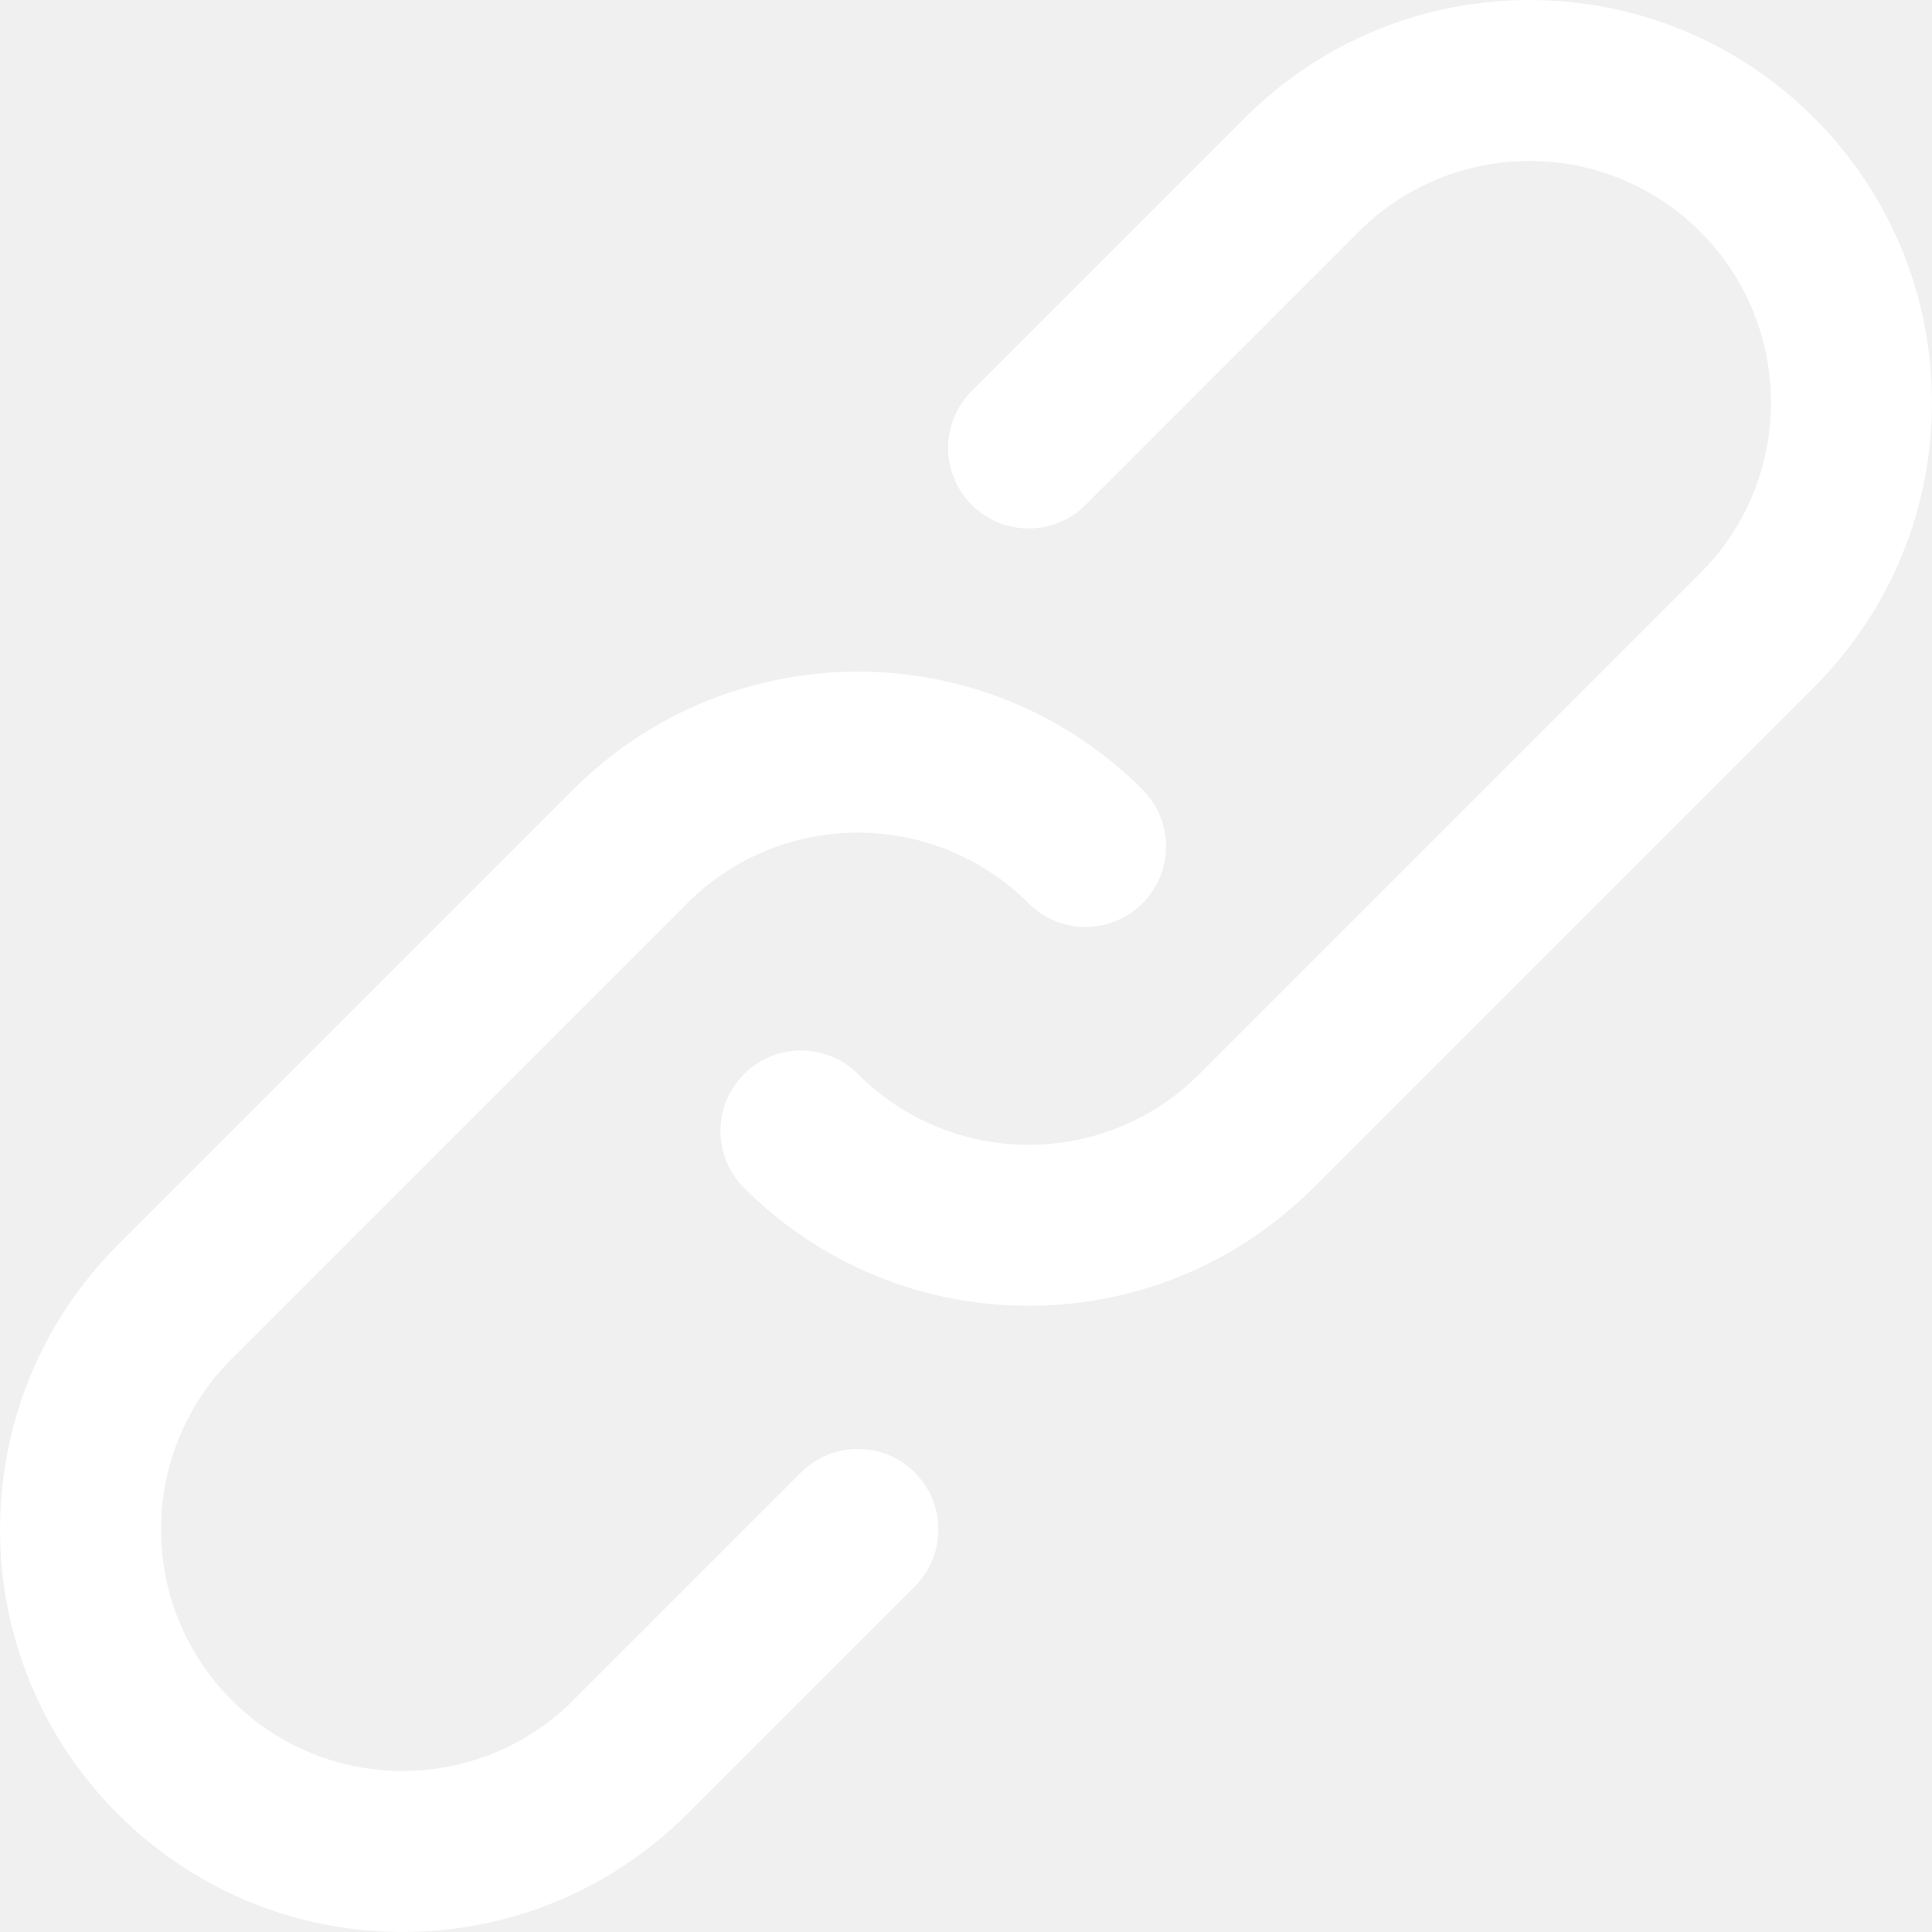
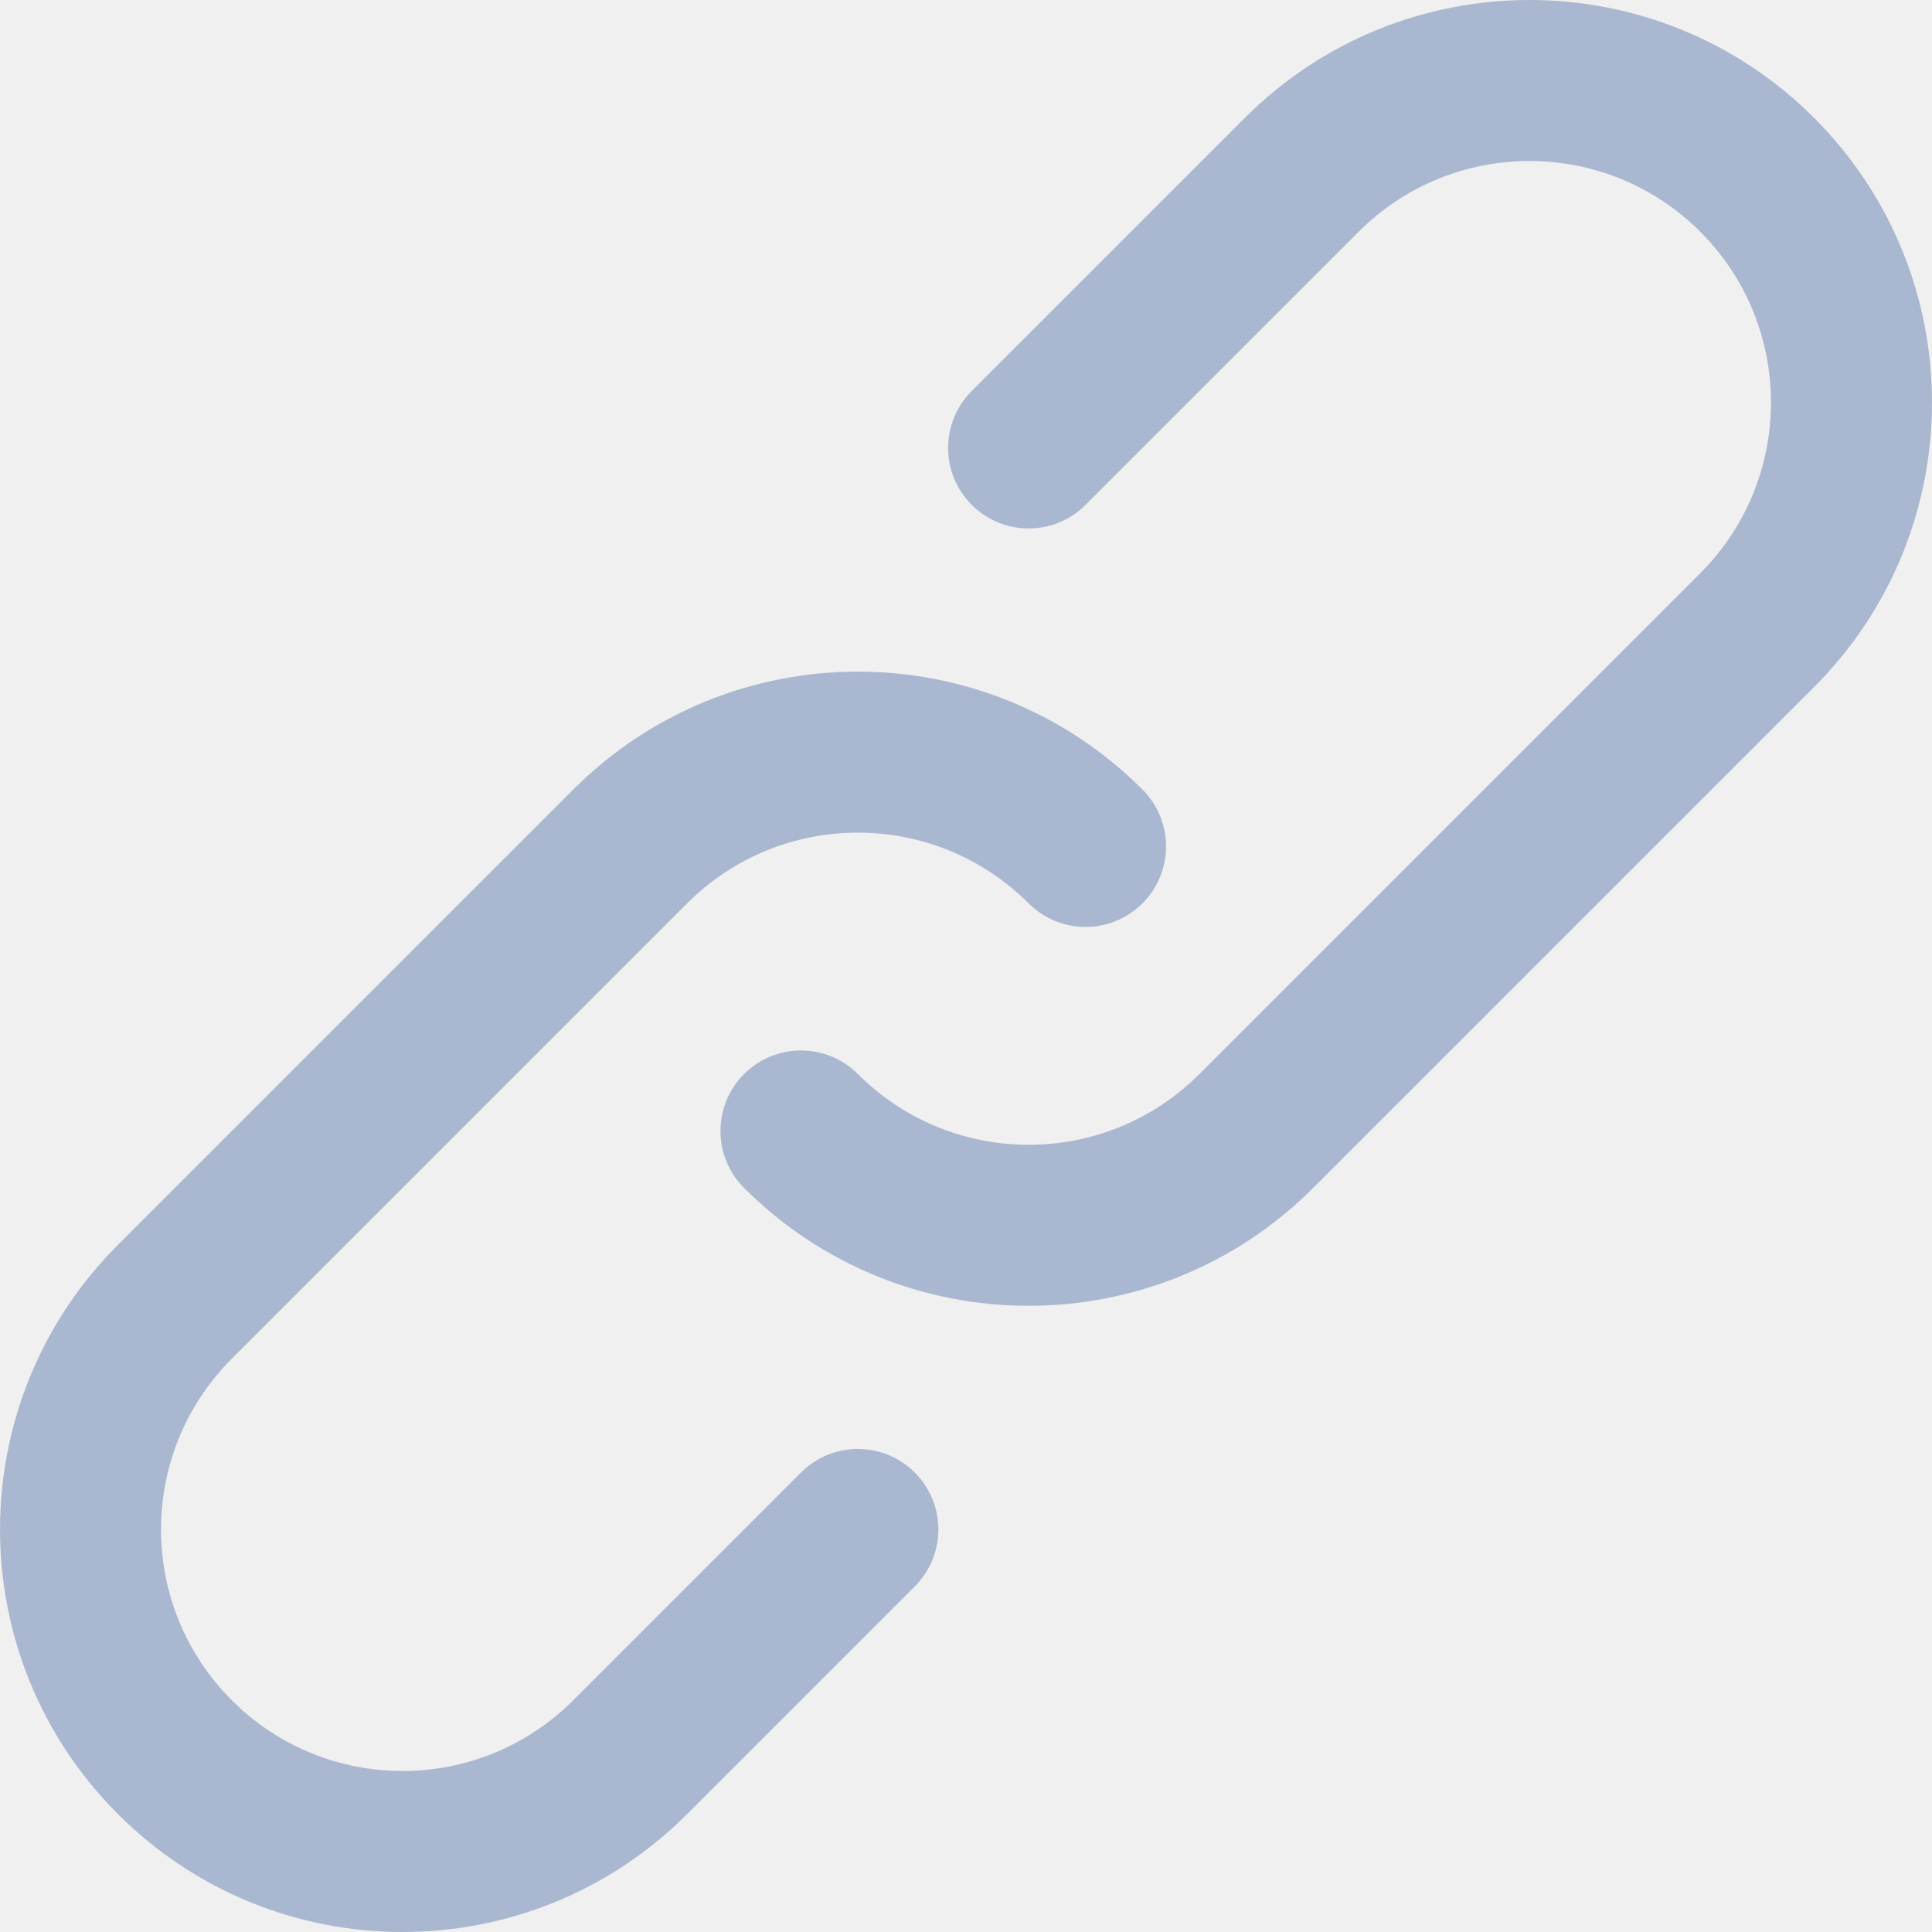
<svg xmlns="http://www.w3.org/2000/svg" version="1.1" id="Capa_1" x="0px" y="0px" viewBox="0 0 511.997 511.997" style="enable-background:new 0 0 511.997 511.997;" xml:space="preserve">
-   <g transform="translate(1 1)" fill="#fff">
+   <g transform="translate(1 1)" fill="#a9b7d0">
    <g>
      <g>
        <path d="M211.26,389.24l-60.331,60.331c-25.012,25.012-65.517,25.012-90.508,0.005c-24.996-24.996-24.996-65.505-0.005-90.496     l120.683-120.683c24.991-24.992,65.5-24.992,90.491,0c8.331,8.331,21.839,8.331,30.17,0c8.331-8.331,8.331-21.839,0-30.17     c-41.654-41.654-109.177-41.654-150.831,0L30.247,328.909c-41.654,41.654-41.654,109.177,0,150.831     c41.649,41.676,109.177,41.676,150.853,0l60.331-60.331c8.331-8.331,8.331-21.839,0-30.17S219.591,380.909,211.26,389.24z" />
        <path d="M479.751,30.24c-41.654-41.654-109.199-41.654-150.853,0l-72.384,72.384c-8.331,8.331-8.331,21.839,0,30.17     c8.331,8.331,21.839,8.331,30.17,0l72.384-72.384c24.991-24.992,65.521-24.992,90.513,0c24.991,24.991,24.991,65.5,0,90.491     L316.845,283.638c-24.992,24.992-65.5,24.992-90.491,0c-8.331-8.331-21.839-8.331-30.17,0s-8.331,21.839,0,30.17     c41.654,41.654,109.177,41.654,150.831,0l132.736-132.736C521.405,139.418,521.405,71.894,479.751,30.24z" />
      </g>
    </g>
  </g>
  <g>
</g>
</svg>
